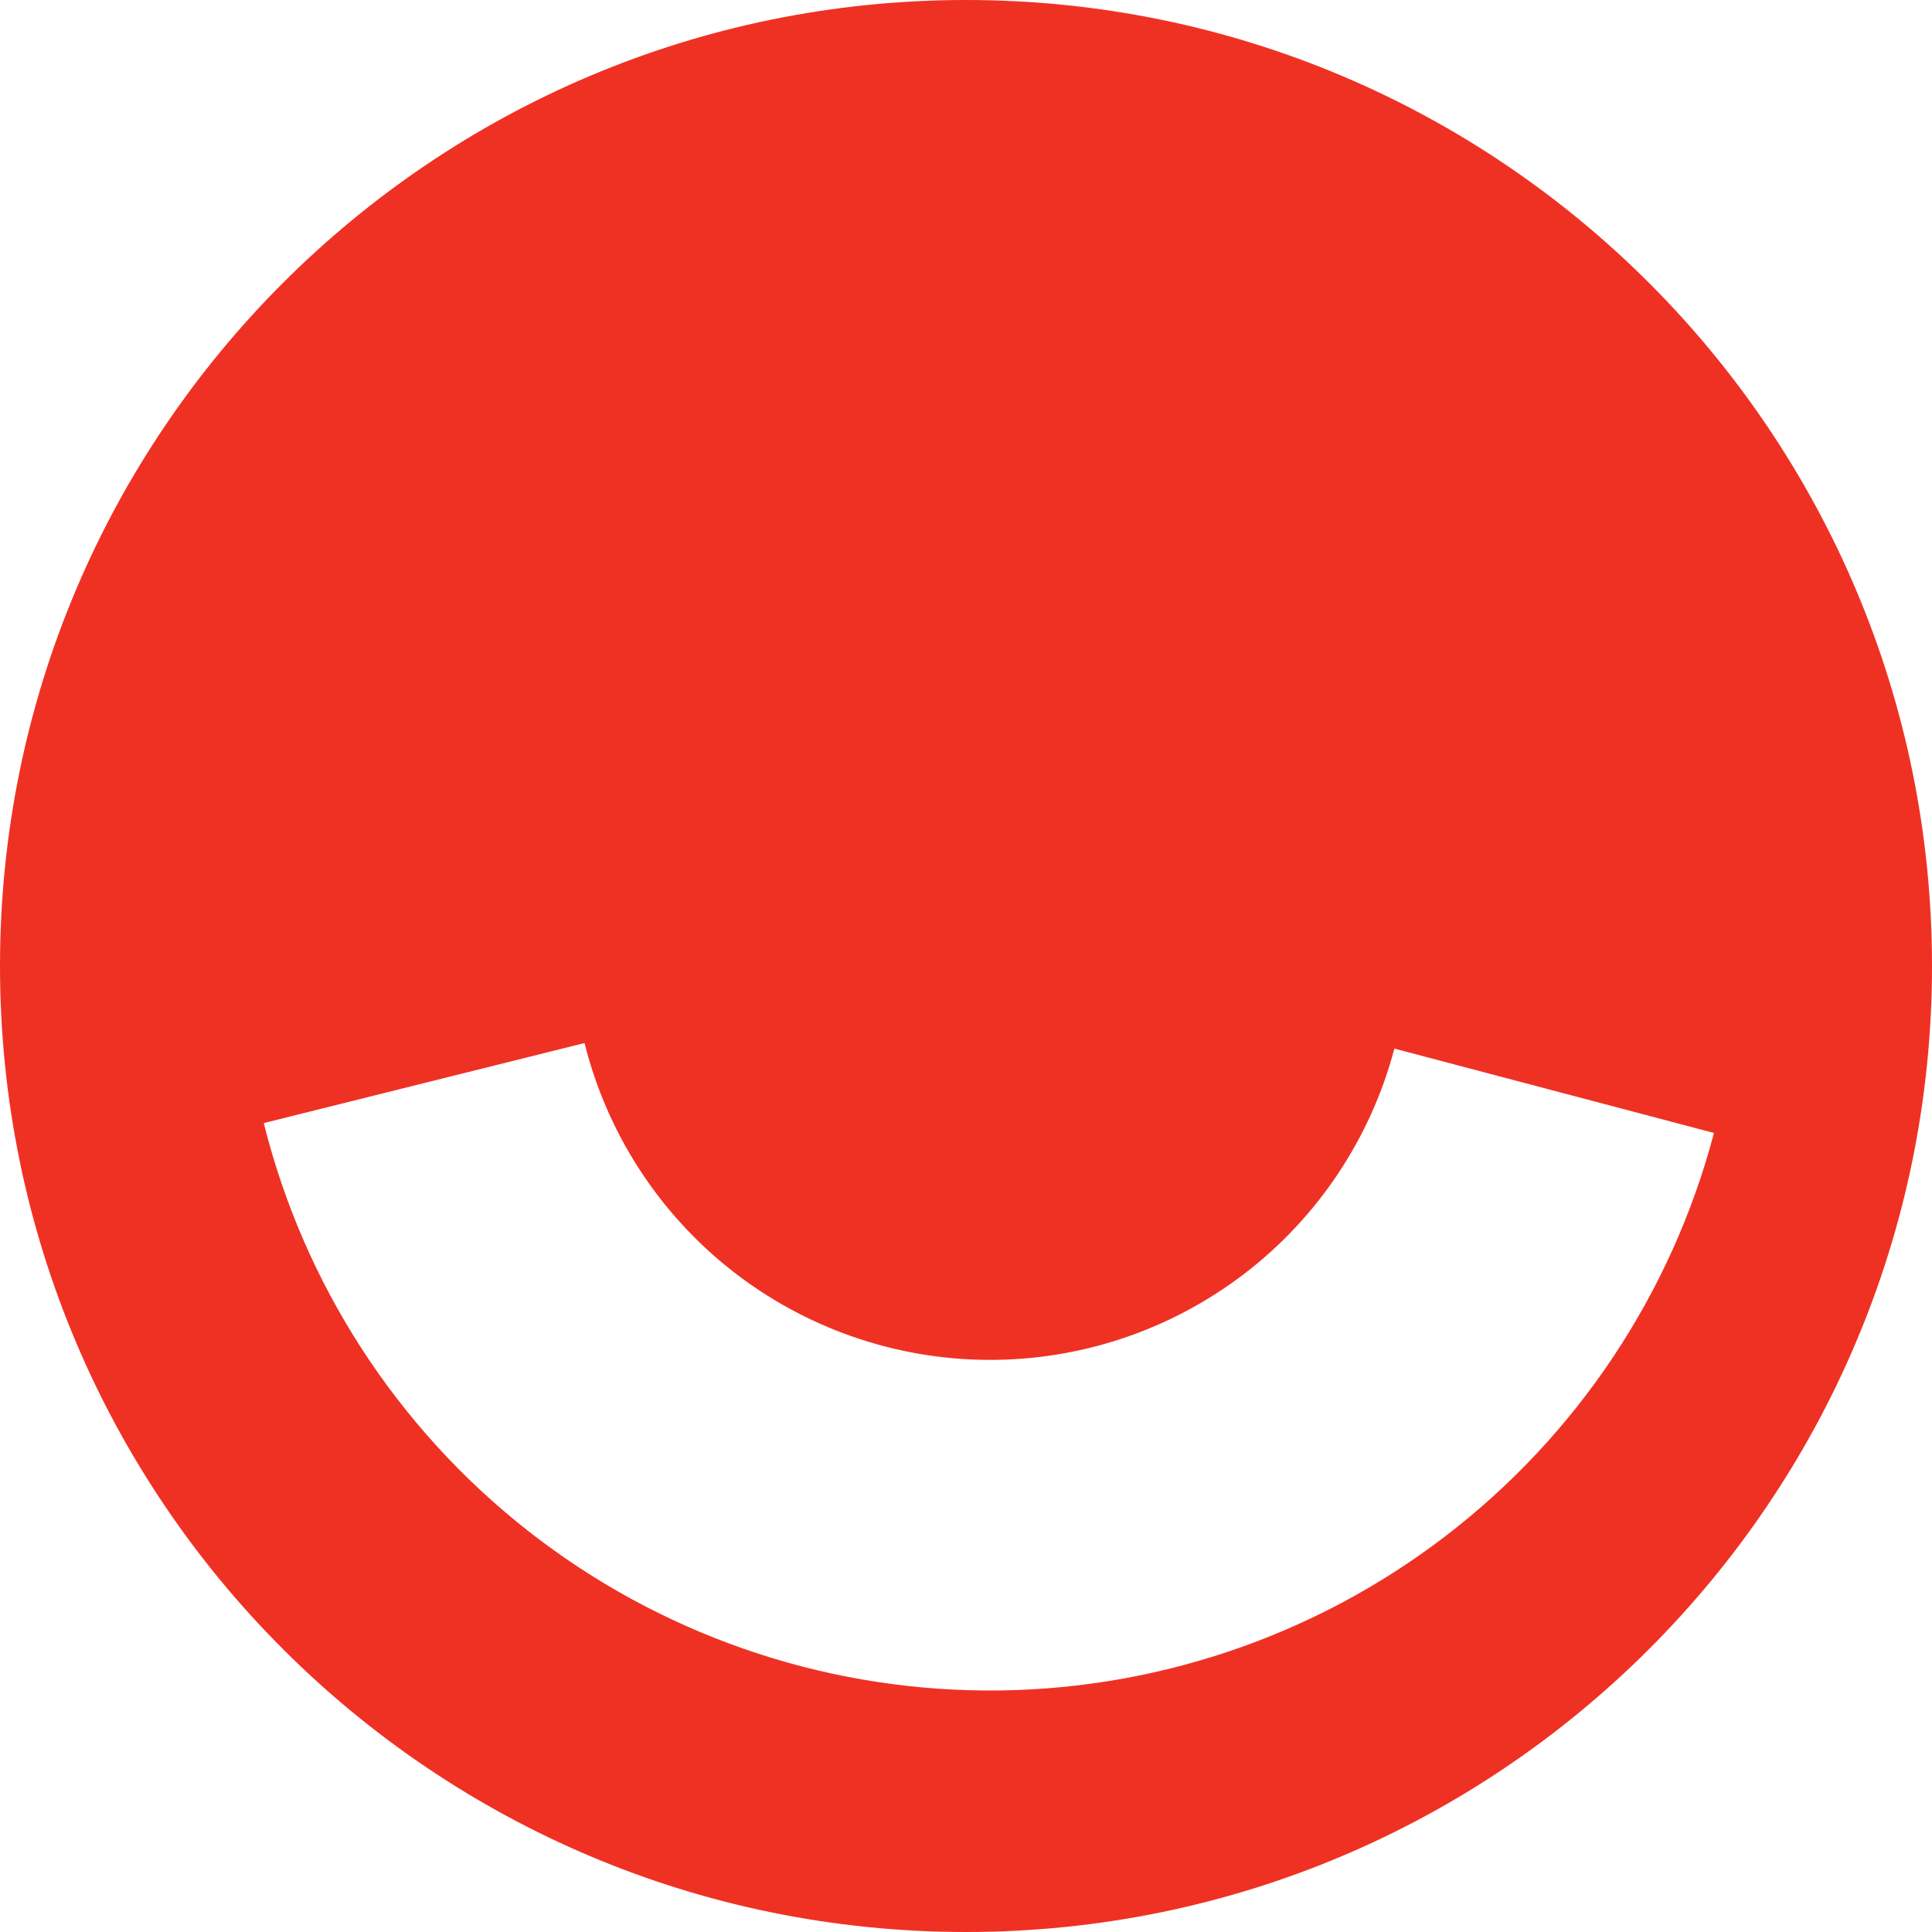
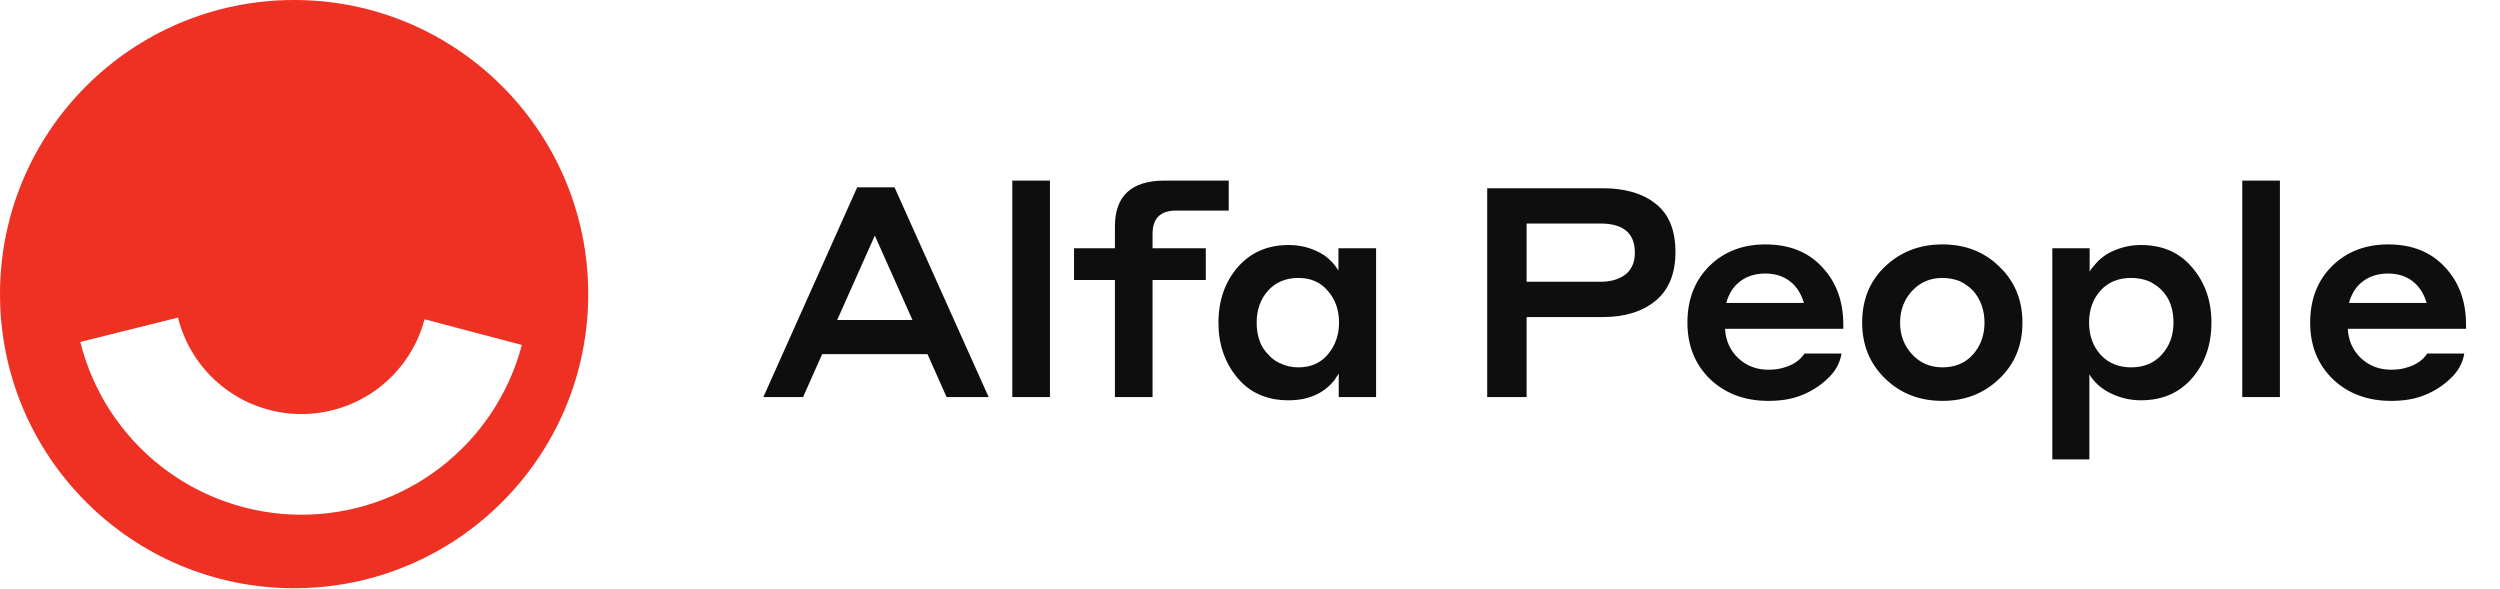
- <svg xmlns="http://www.w3.org/2000/svg" width="40" height="40" viewBox="0 0 40 40" fill="none">
-   <path id="Subtract" fill-rule="evenodd" clip-rule="evenodd" d="M20 40C31.046 40 40 31.046 40 20C40 8.954 31.046 0 20 0C8.954 0 0 8.954 0 20C0 31.046 8.954 40 20 40ZM29.916 31.812C32.649 29.722 34.608 26.783 35.486 23.457L28.869 21.71C28.378 23.567 27.284 25.208 25.758 26.375C24.232 27.542 22.362 28.168 20.441 28.155C18.52 28.142 16.658 27.49 15.148 26.303C13.639 25.115 12.567 23.459 12.102 21.595L5.461 23.252C6.293 26.589 8.213 29.555 10.916 31.682C13.62 33.809 16.954 34.976 20.394 35C23.834 35.023 27.184 33.902 29.916 31.812Z" fill="#EF3124" />
+ <svg xmlns="http://www.w3.org/2000/svg" width="170" height="40" viewBox="0 0 170 40" fill="none">
+   <path fill-rule="evenodd" clip-rule="evenodd" d="M20 40C31.046 40 40 31.046 40 20C40 8.954 31.046 0 20 0C8.954 0 0 8.954 0 20C0 31.046 8.954 40 20 40ZM29.916 31.812C32.649 29.722 34.608 26.783 35.486 23.457L28.869 21.71C28.378 23.567 27.284 25.208 25.758 26.375C24.232 27.542 22.362 28.168 20.441 28.155C18.52 28.142 16.658 27.49 15.148 26.303C13.639 25.115 12.567 23.459 12.102 21.595L5.461 23.252C6.293 26.589 8.213 29.555 10.916 31.682C13.62 33.809 16.954 34.976 20.394 35C23.834 35.023 27.184 33.902 29.916 31.812Z" fill="#EF3124" />
+   <path d="M64.368 27L63.068 24.08H55.908L54.608 27H51.908L58.288 12.74H60.828L67.228 27H64.368ZM56.928 21.76H62.048L59.488 16.02L56.928 21.76ZM68.836 27V12.28H71.396V27H68.836ZM81.994 19.04H78.374V27H75.814V19.04H73.034V16.88H75.814V15.4C75.814 13.32 76.941 12.28 79.194 12.28H83.554V14.32H79.974C78.907 14.32 78.374 14.847 78.374 15.9V16.88H81.994V19.04ZM91.034 27V25.4C90.941 25.547 90.841 25.7 90.734 25.86C90.001 26.767 88.961 27.22 87.614 27.22C86.148 27.22 84.988 26.707 84.134 25.68C83.281 24.653 82.854 23.407 82.854 21.94C82.854 20.447 83.288 19.193 84.154 18.18C85.034 17.167 86.194 16.66 87.634 16.66C88.514 16.66 89.321 16.893 90.054 17.36C90.454 17.653 90.774 18 91.014 18.4V16.88H93.574V27H91.034ZM91.054 21.94C91.054 21.073 90.801 20.353 90.294 19.78C89.801 19.193 89.134 18.9 88.294 18.9C87.428 18.9 86.734 19.193 86.214 19.78C85.708 20.353 85.454 21.073 85.454 21.94C85.454 22.86 85.714 23.58 86.234 24.1C86.488 24.393 86.788 24.607 87.134 24.74C87.481 24.9 87.868 24.98 88.294 24.98C89.134 24.98 89.801 24.687 90.294 24.1C90.801 23.5 91.054 22.78 91.054 21.94ZM101.13 27V12.8H108.97C110.503 12.8 111.71 13.153 112.59 13.86C113.483 14.553 113.93 15.647 113.93 17.14C113.93 18.607 113.477 19.713 112.57 20.46C111.677 21.193 110.477 21.56 108.97 21.56H103.81V27H101.13ZM108.83 15.2H103.81V19.16H108.83C109.523 19.16 110.083 19 110.51 18.68C110.95 18.347 111.17 17.847 111.17 17.18C111.17 15.86 110.39 15.2 108.83 15.2ZM120.045 16.62C121.672 16.62 122.959 17.133 123.905 18.16C124.865 19.173 125.345 20.48 125.345 22.08V22.36H117.305C117.345 23.16 117.645 23.827 118.205 24.36C118.765 24.88 119.445 25.14 120.245 25.14C120.659 25.14 121.005 25.093 121.285 25C121.925 24.827 122.399 24.507 122.705 24.04H125.225C125.119 24.693 124.799 25.267 124.265 25.76C123.745 26.253 123.139 26.633 122.445 26.9C121.832 27.14 121.099 27.26 120.245 27.26C118.645 27.26 117.325 26.767 116.285 25.78C115.259 24.78 114.745 23.5 114.745 21.94C114.745 20.367 115.239 19.087 116.225 18.1C117.225 17.113 118.499 16.62 120.045 16.62ZM120.045 18.6C119.379 18.6 118.812 18.773 118.345 19.12C117.879 19.467 117.559 19.96 117.385 20.6H122.665C122.479 19.96 122.159 19.467 121.705 19.12C121.252 18.773 120.699 18.6 120.045 18.6ZM132.086 16.62C133.646 16.62 134.939 17.127 135.966 18.14C137.006 19.14 137.526 20.407 137.526 21.94C137.526 23.487 136.999 24.76 135.946 25.76C134.906 26.76 133.619 27.26 132.086 27.26C130.526 27.26 129.226 26.753 128.186 25.74C127.146 24.727 126.626 23.46 126.626 21.94C126.626 20.38 127.146 19.107 128.186 18.12C129.239 17.12 130.539 16.62 132.086 16.62ZM132.086 24.98C132.952 24.98 133.646 24.687 134.166 24.1C134.686 23.513 134.946 22.793 134.946 21.94C134.946 21.087 134.686 20.36 134.166 19.76C133.899 19.493 133.599 19.28 133.266 19.12C132.892 18.973 132.499 18.9 132.086 18.9C131.246 18.9 130.552 19.2 130.006 19.8C129.472 20.387 129.206 21.1 129.206 21.94C129.206 22.793 129.479 23.513 130.026 24.1C130.572 24.687 131.259 24.98 132.086 24.98ZM142.077 25.46V31.24H139.557V16.88H142.097V18.48C142.137 18.373 142.244 18.227 142.417 18.04C142.777 17.587 143.237 17.247 143.797 17.02C144.371 16.78 144.964 16.66 145.577 16.66C147.057 16.66 148.224 17.173 149.077 18.2C149.944 19.213 150.377 20.46 150.377 21.94C150.377 23.447 149.937 24.707 149.057 25.72C148.191 26.72 147.031 27.22 145.577 27.22C144.871 27.22 144.197 27.067 143.557 26.76C142.917 26.453 142.424 26.02 142.077 25.46ZM142.817 19.78C142.311 20.353 142.057 21.073 142.057 21.94C142.057 22.807 142.317 23.533 142.837 24.12C143.371 24.693 144.064 24.98 144.917 24.98C145.784 24.98 146.477 24.693 146.997 24.12C147.531 23.533 147.797 22.807 147.797 21.94C147.797 20.593 147.237 19.653 146.117 19.12C145.744 18.973 145.344 18.9 144.917 18.9C144.037 18.9 143.337 19.193 142.817 19.78ZM152.474 27V12.28H155.034V27H152.474ZM162.391 16.62C164.018 16.62 165.305 17.133 166.251 18.16C167.211 19.173 167.691 20.48 167.691 22.08V22.36H159.651C159.691 23.16 159.991 23.827 160.551 24.36C161.111 24.88 161.791 25.14 162.591 25.14C163.005 25.14 163.351 25.093 163.631 25C164.271 24.827 164.745 24.507 165.051 24.04H167.571C167.465 24.693 167.145 25.267 166.611 25.76C166.091 26.253 165.485 26.633 164.791 26.9C164.178 27.14 163.445 27.26 162.591 27.26C160.991 27.26 159.671 26.767 158.631 25.78C157.605 24.78 157.091 23.5 157.091 21.94C157.091 20.367 157.585 19.087 158.571 18.1C159.571 17.113 160.845 16.62 162.391 16.62ZM162.391 18.6C161.725 18.6 161.158 18.773 160.691 19.12C160.225 19.467 159.905 19.96 159.731 20.6H165.011C164.825 19.96 164.505 19.467 164.051 19.12C163.598 18.773 163.045 18.6 162.391 18.6Z" fill="#0E0E0E" />
</svg>
